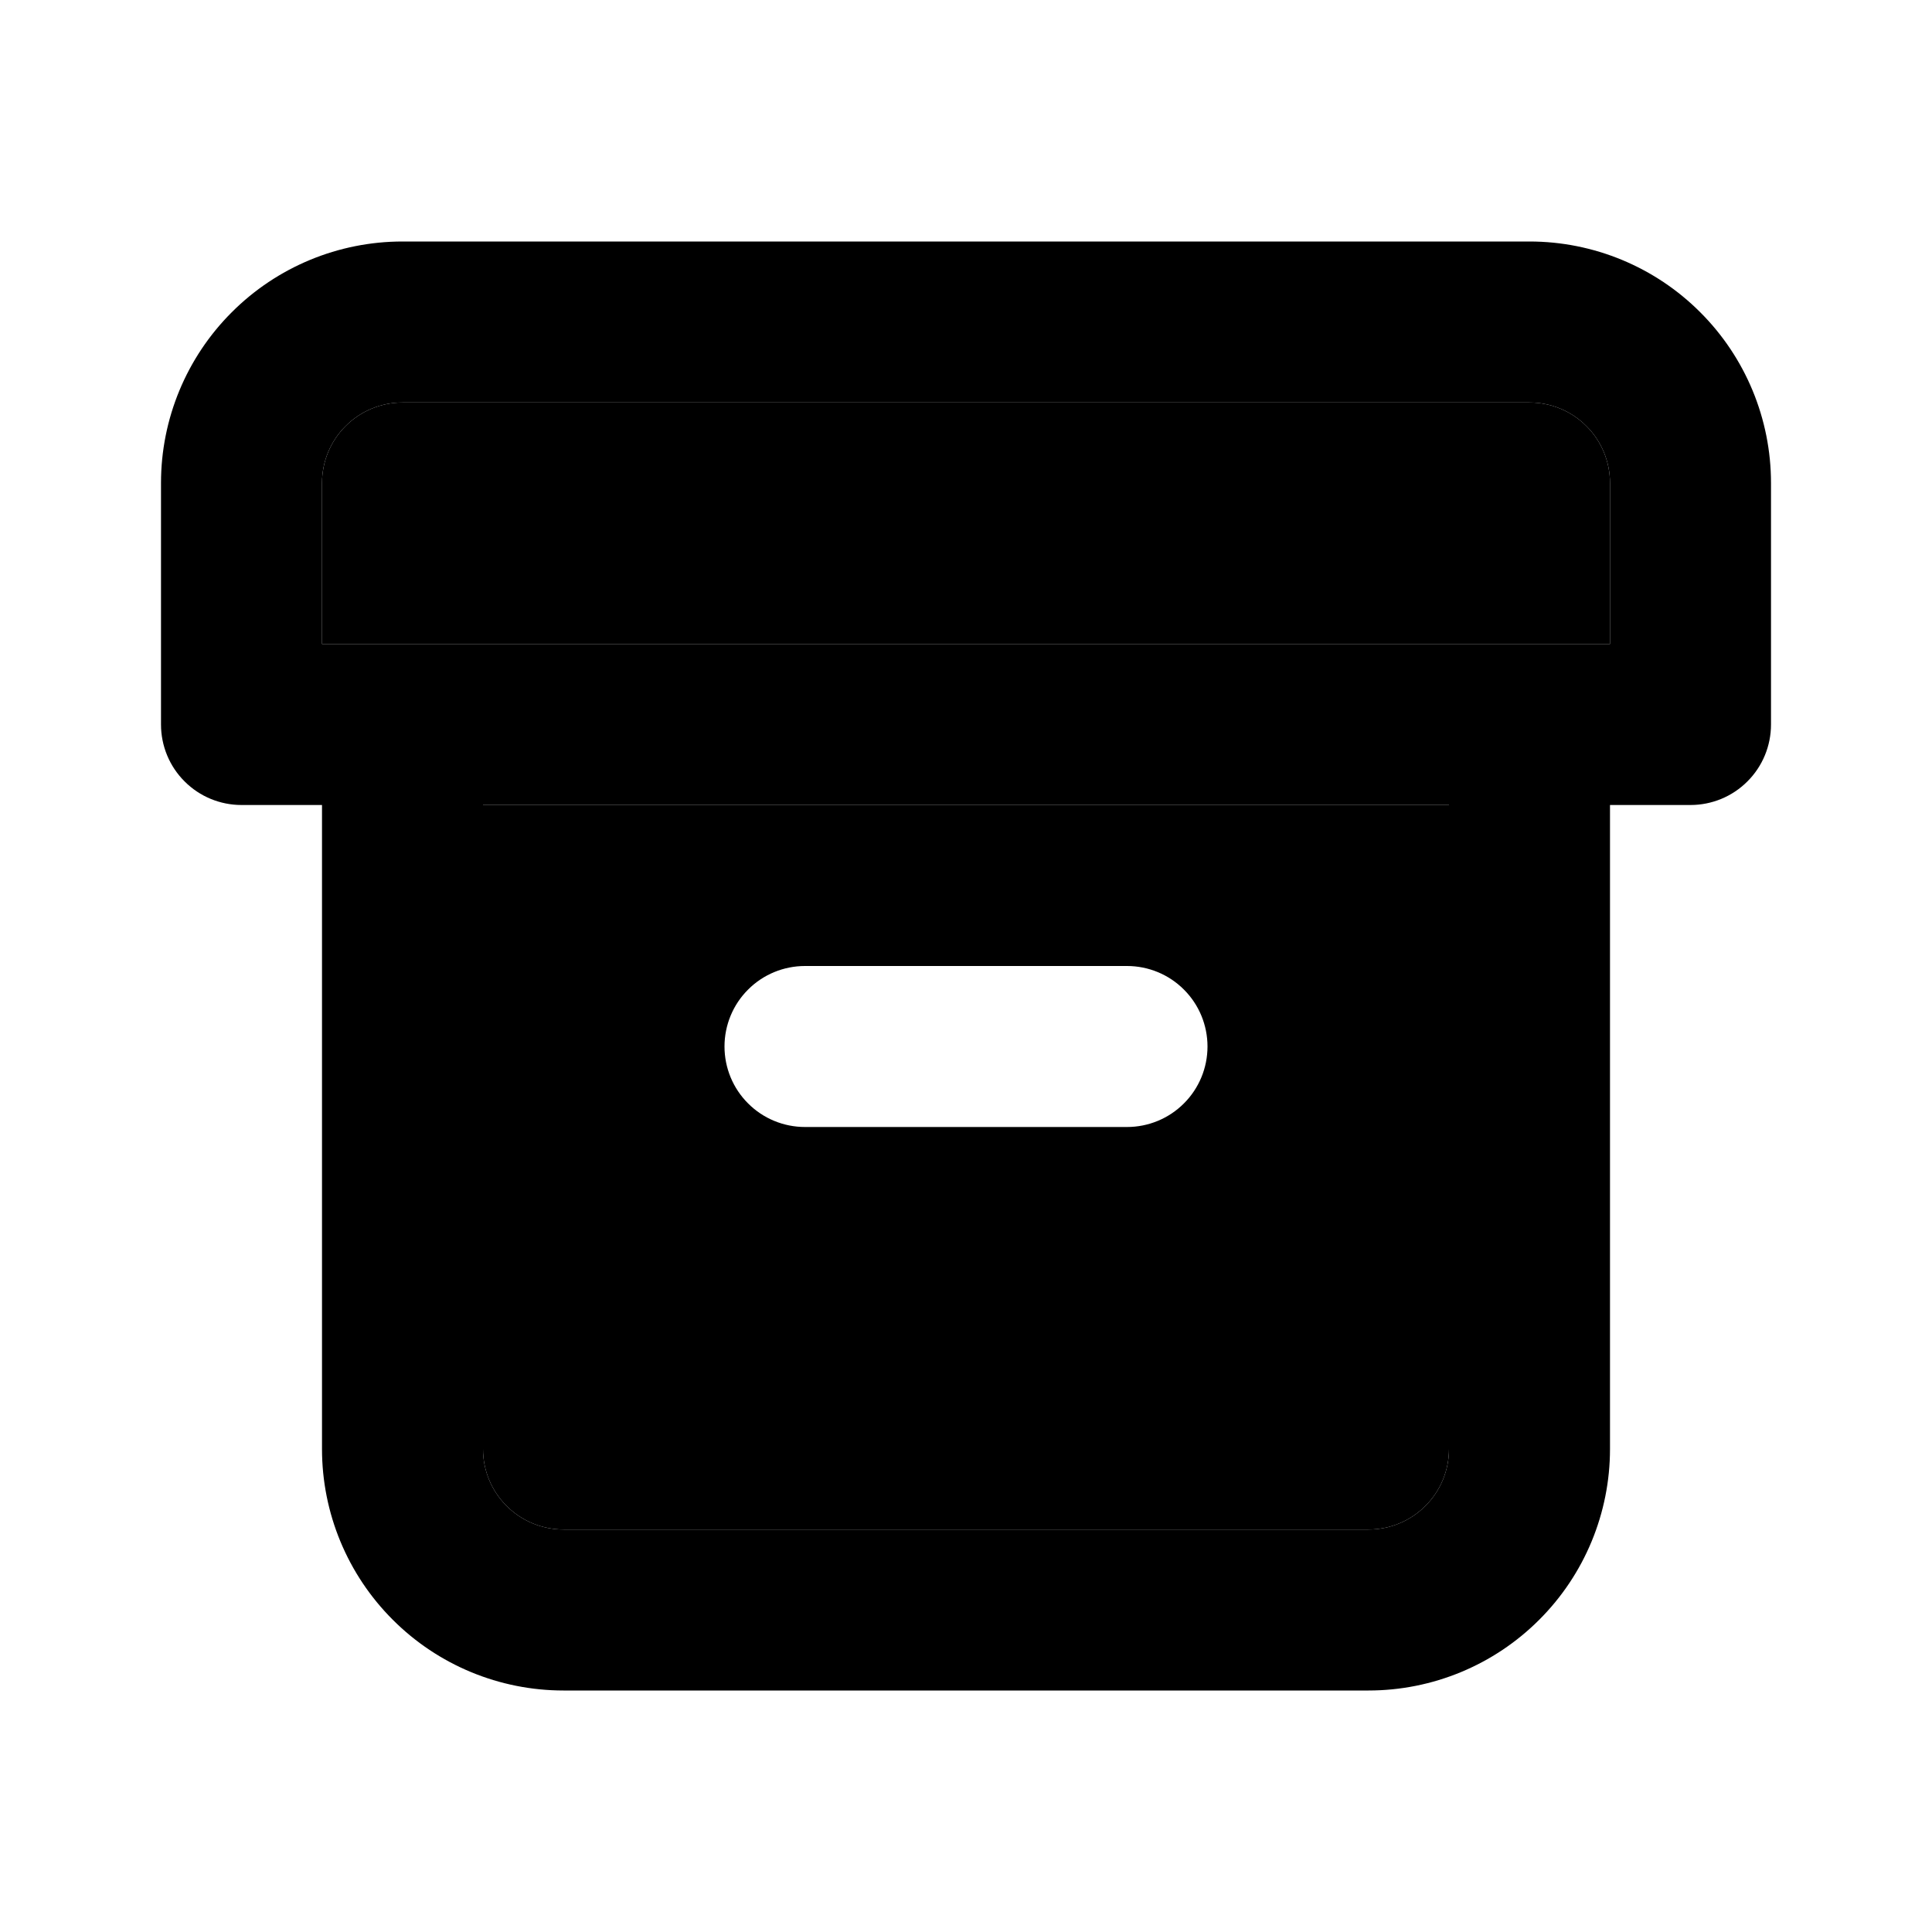
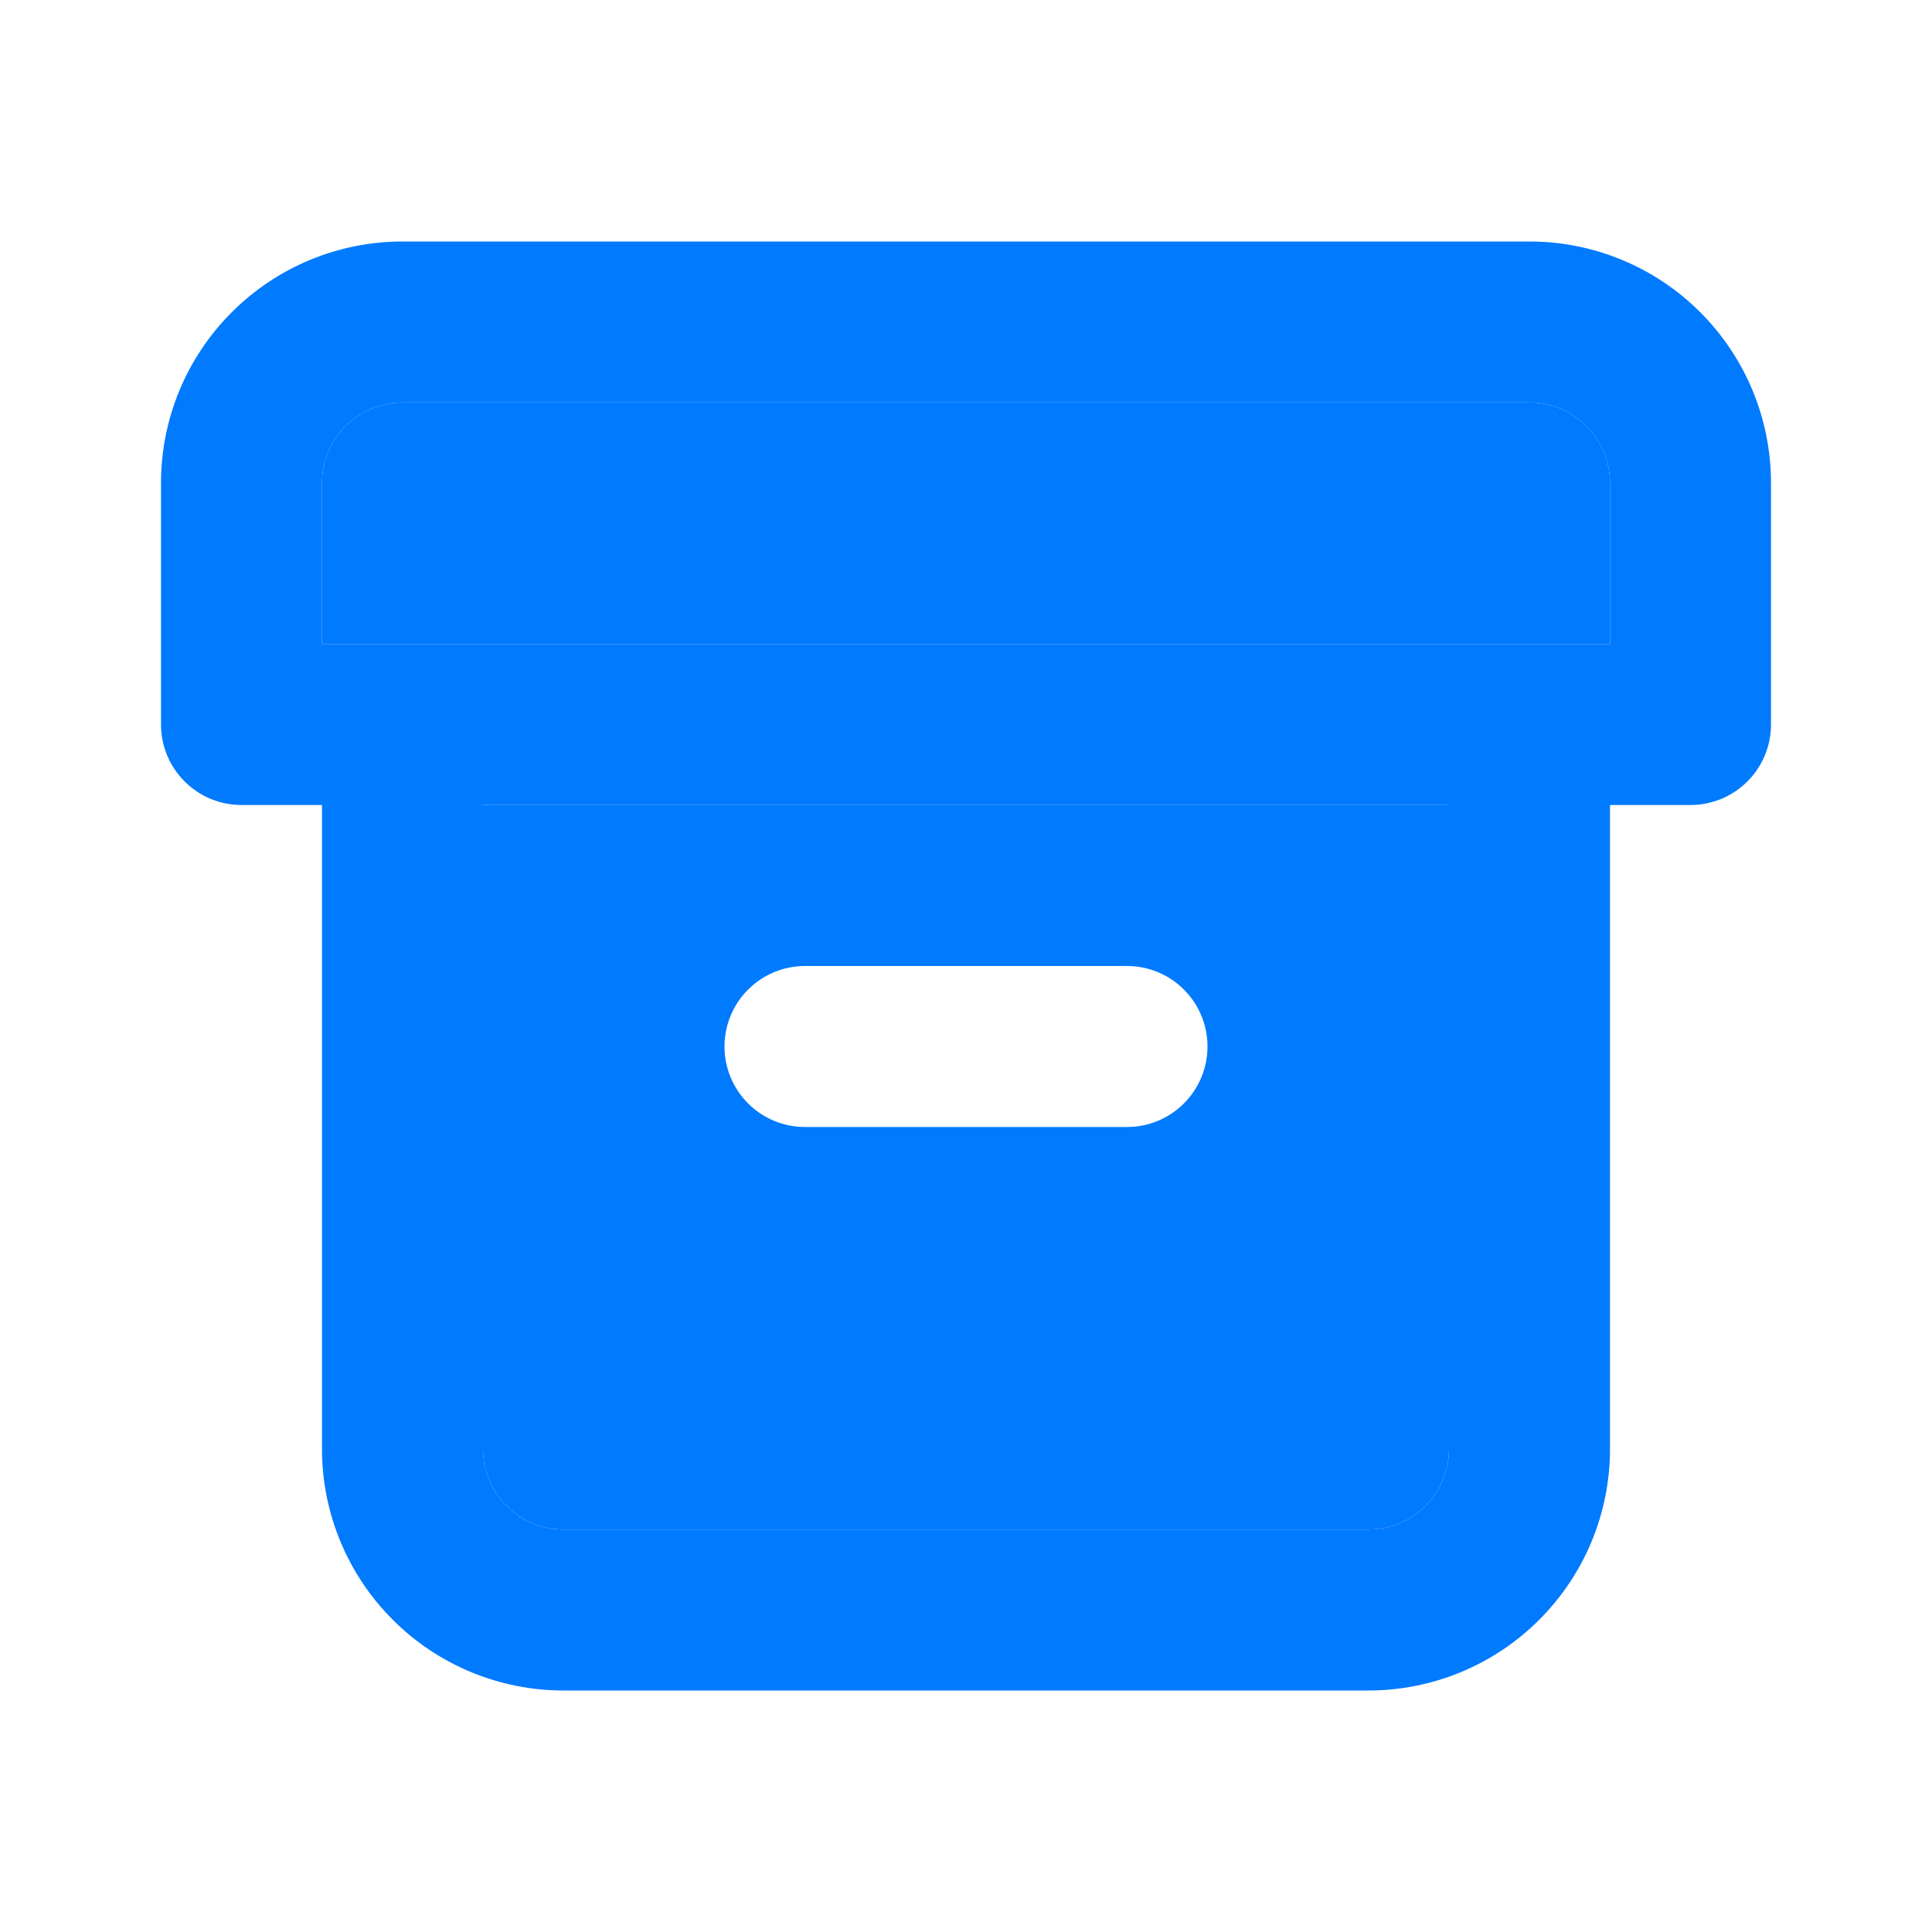
<svg xmlns="http://www.w3.org/2000/svg" width="24" height="24" viewBox="0 0 24 24" fill="none">
-   <path d="M20 8H4V6C4 5.735 4.105 5.48 4.293 5.293C4.48 5.105 4.735 5 5 5H19C19.265 5 19.52 5.105 19.707 5.293C19.895 5.48 20 5.735 20 6V8Z" fill="black" />
-   <path fill-rule="evenodd" clip-rule="evenodd" d="M5 3H19C19.796 3 20.559 3.316 21.121 3.879C21.684 4.441 22 5.204 22 6V9C22 9.265 21.895 9.52 21.707 9.707C21.52 9.895 21.265 10 21 10H20V18C20 18.796 19.684 19.559 19.121 20.121C18.559 20.684 17.796 21 17 21H7C6.204 21 5.441 20.684 4.879 20.121C4.316 19.559 4 18.796 4 18V10H3C2.735 10 2.48 9.895 2.293 9.707C2.105 9.52 2 9.265 2 9V6C2 5.204 2.316 4.441 2.879 3.879C3.441 3.316 4.204 3 5 3ZM17.707 18.707C17.895 18.52 18 18.265 18 18V10H6V18C6 18.265 6.105 18.52 6.293 18.707C6.48 18.895 6.735 19 7 19H17C17.265 19 17.52 18.895 17.707 18.707ZM4 8H20V6C20 5.735 19.895 5.48 19.707 5.293C19.52 5.105 19.265 5 19 5H5C4.735 5 4.48 5.105 4.293 5.293C4.105 5.48 4 5.735 4 6V8Z" fill="black" />
-   <path fill-rule="evenodd" clip-rule="evenodd" d="M18 18C18 18.265 17.895 18.52 17.707 18.707C17.52 18.895 17.265 19 17 19H7C6.735 19 6.48 18.895 6.293 18.707C6.105 18.52 6 18.265 6 18V10H18V18ZM14 14H10C9.735 14 9.48 13.895 9.293 13.707C9.105 13.52 9 13.265 9 13C9 12.735 9.105 12.48 9.293 12.293C9.48 12.105 9.735 12 10 12H14C14.265 12 14.52 12.105 14.707 12.293C14.895 12.48 15 12.735 15 13C15 13.265 14.895 13.52 14.707 13.707C14.52 13.895 14.265 14 14 14Z" fill="black" />
+   <path d="M20 8H4V6C4 5.735 4.105 5.48 4.293 5.293C4.48 5.105 4.735 5 5 5H19C19.265 5 19.52 5.105 19.707 5.293C19.895 5.48 20 5.735 20 6V8Z" fill="#007AFF" />
+   <path fill-rule="evenodd" clip-rule="evenodd" d="M5 3H19C19.796 3 20.559 3.316 21.121 3.879C21.684 4.441 22 5.204 22 6V9C22 9.265 21.895 9.52 21.707 9.707C21.52 9.895 21.265 10 21 10H20V18C20 18.796 19.684 19.559 19.121 20.121C18.559 20.684 17.796 21 17 21H7C6.204 21 5.441 20.684 4.879 20.121C4.316 19.559 4 18.796 4 18V10H3C2.735 10 2.48 9.895 2.293 9.707C2.105 9.52 2 9.265 2 9V6C2 5.204 2.316 4.441 2.879 3.879C3.441 3.316 4.204 3 5 3ZM17.707 18.707C17.895 18.52 18 18.265 18 18V10H6V18C6 18.265 6.105 18.52 6.293 18.707C6.48 18.895 6.735 19 7 19H17C17.265 19 17.52 18.895 17.707 18.707ZM4 8H20V6C20 5.735 19.895 5.48 19.707 5.293C19.52 5.105 19.265 5 19 5H5C4.735 5 4.48 5.105 4.293 5.293C4.105 5.48 4 5.735 4 6V8Z" fill="#007AFF" />
+   <path fill-rule="evenodd" clip-rule="evenodd" d="M18 18C18 18.265 17.895 18.52 17.707 18.707C17.52 18.895 17.265 19 17 19H7C6.735 19 6.48 18.895 6.293 18.707C6.105 18.52 6 18.265 6 18V10H18V18ZM14 14H10C9.735 14 9.48 13.895 9.293 13.707C9.105 13.52 9 13.265 9 13C9 12.735 9.105 12.48 9.293 12.293C9.48 12.105 9.735 12 10 12H14C14.265 12 14.52 12.105 14.707 12.293C14.895 12.48 15 12.735 15 13C15 13.265 14.895 13.52 14.707 13.707C14.52 13.895 14.265 14 14 14Z" fill="#007AFF" />
</svg>
